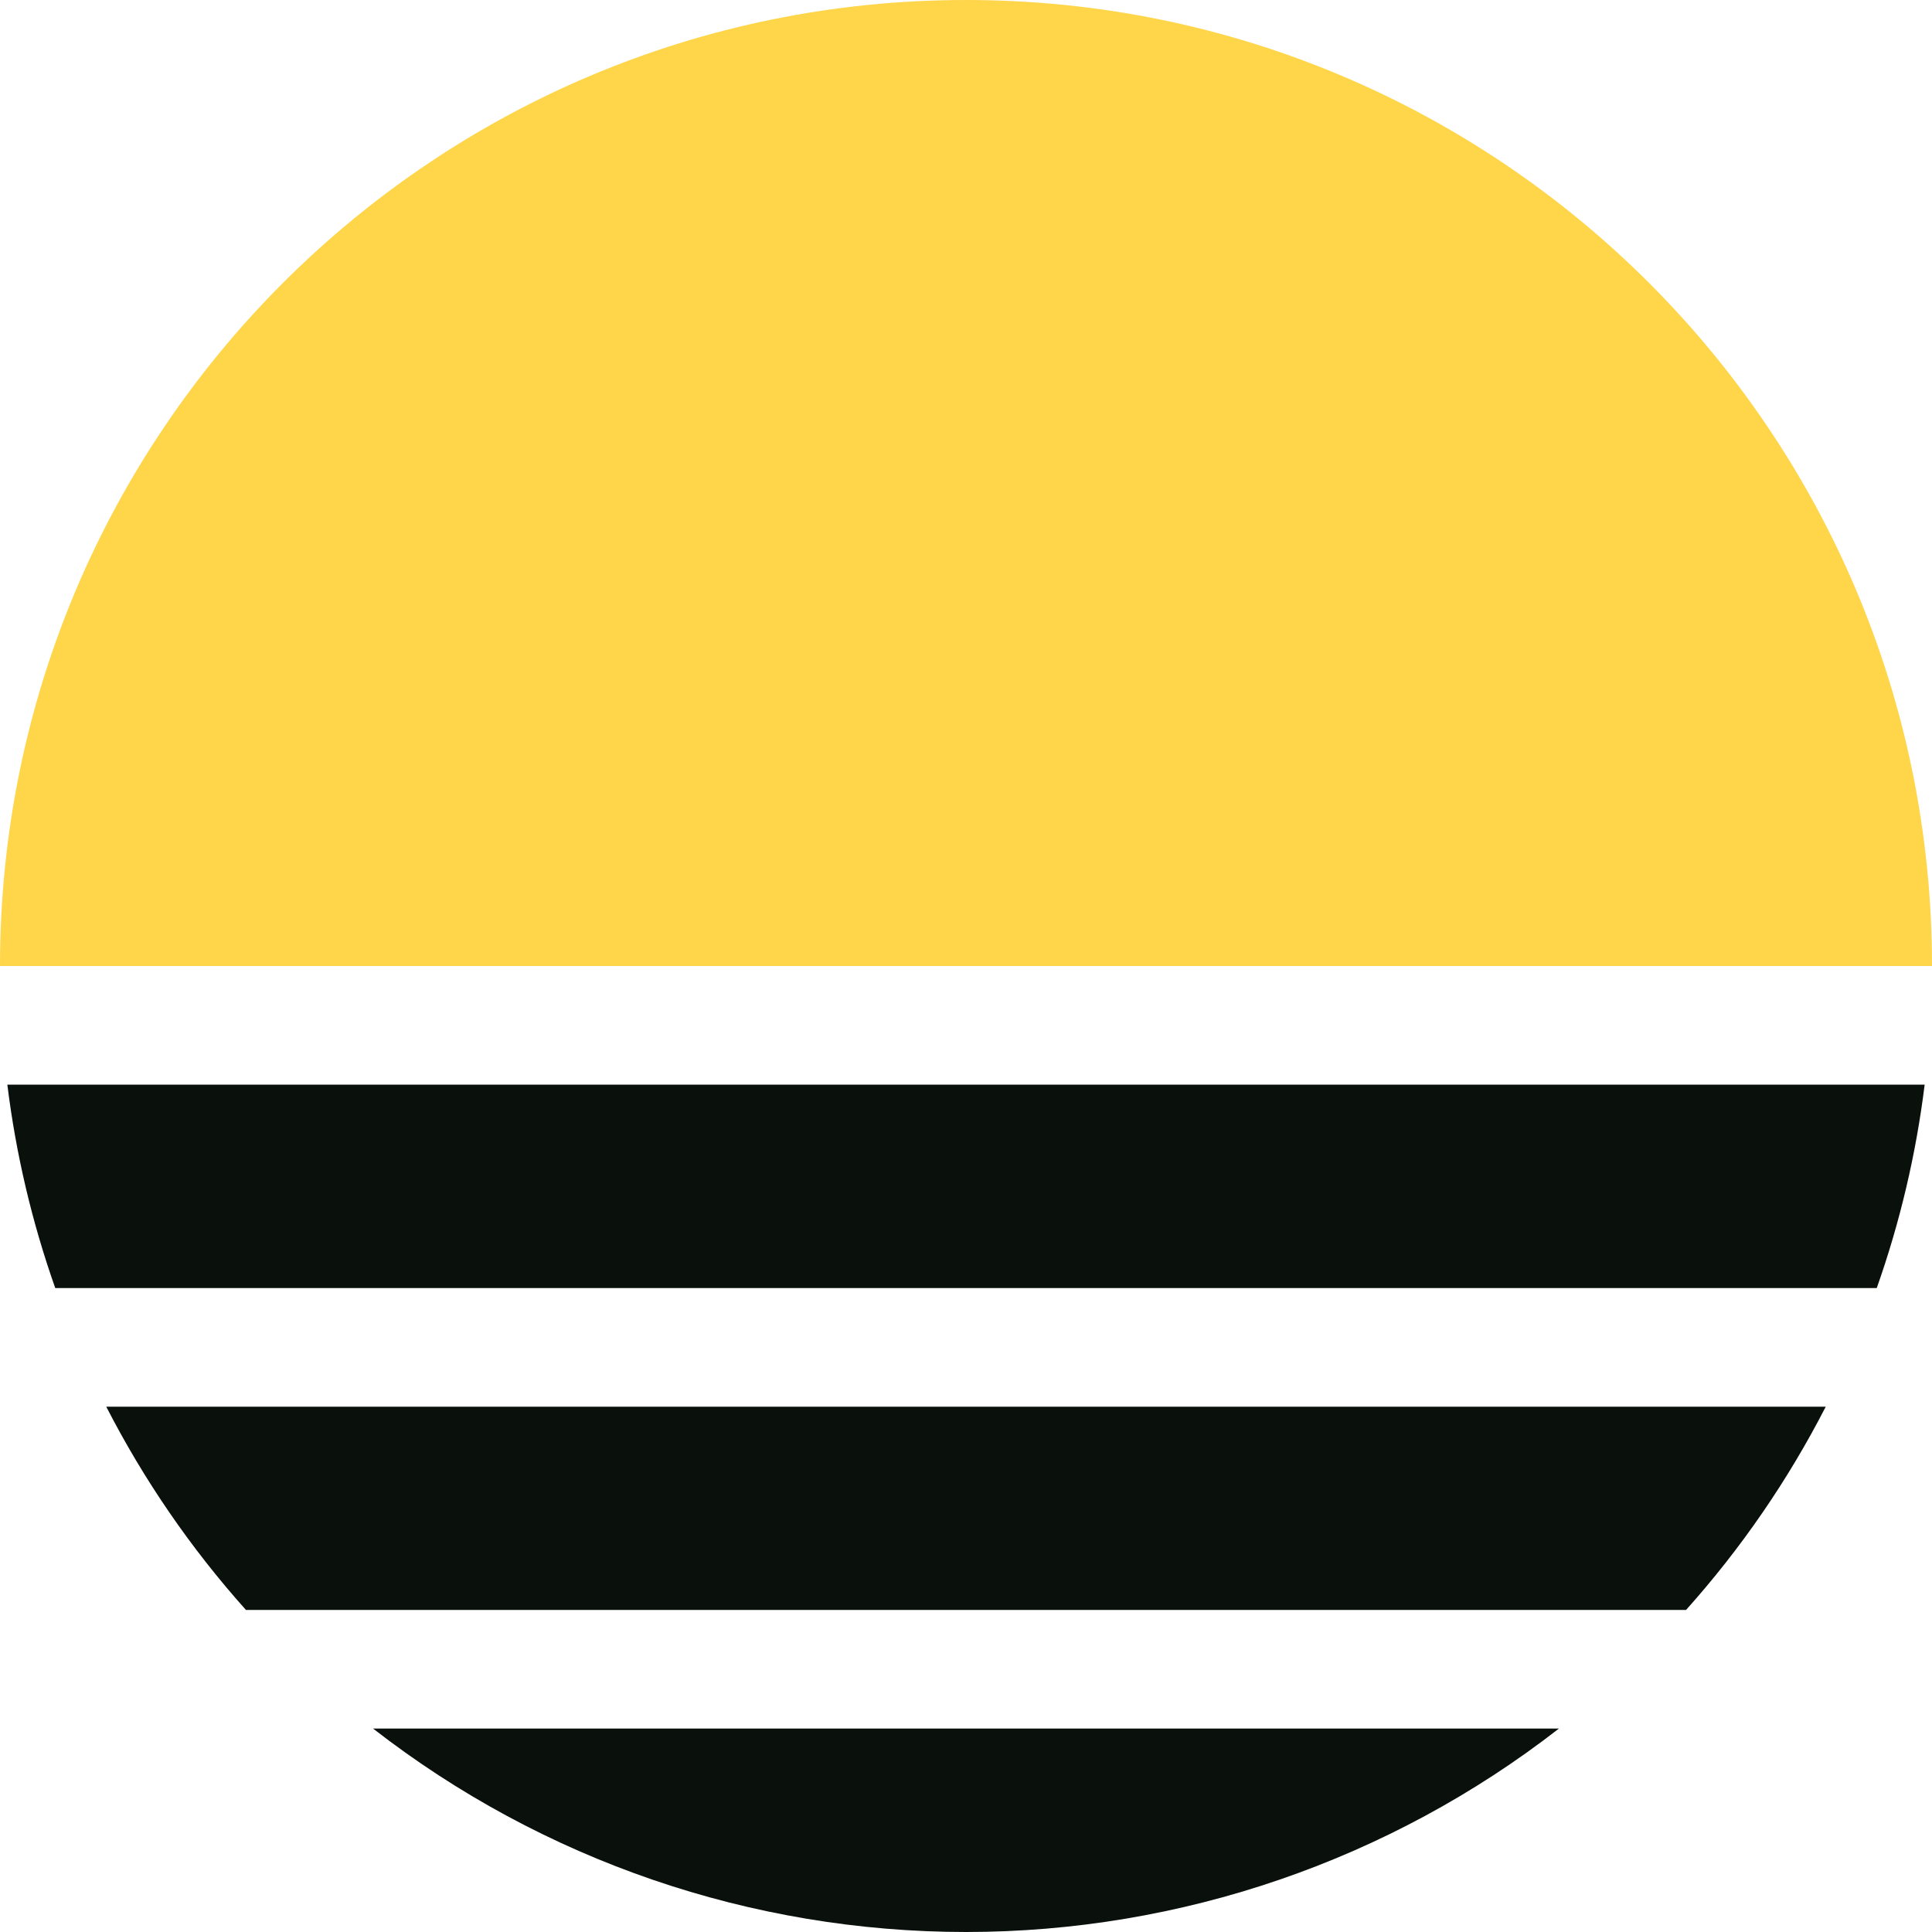
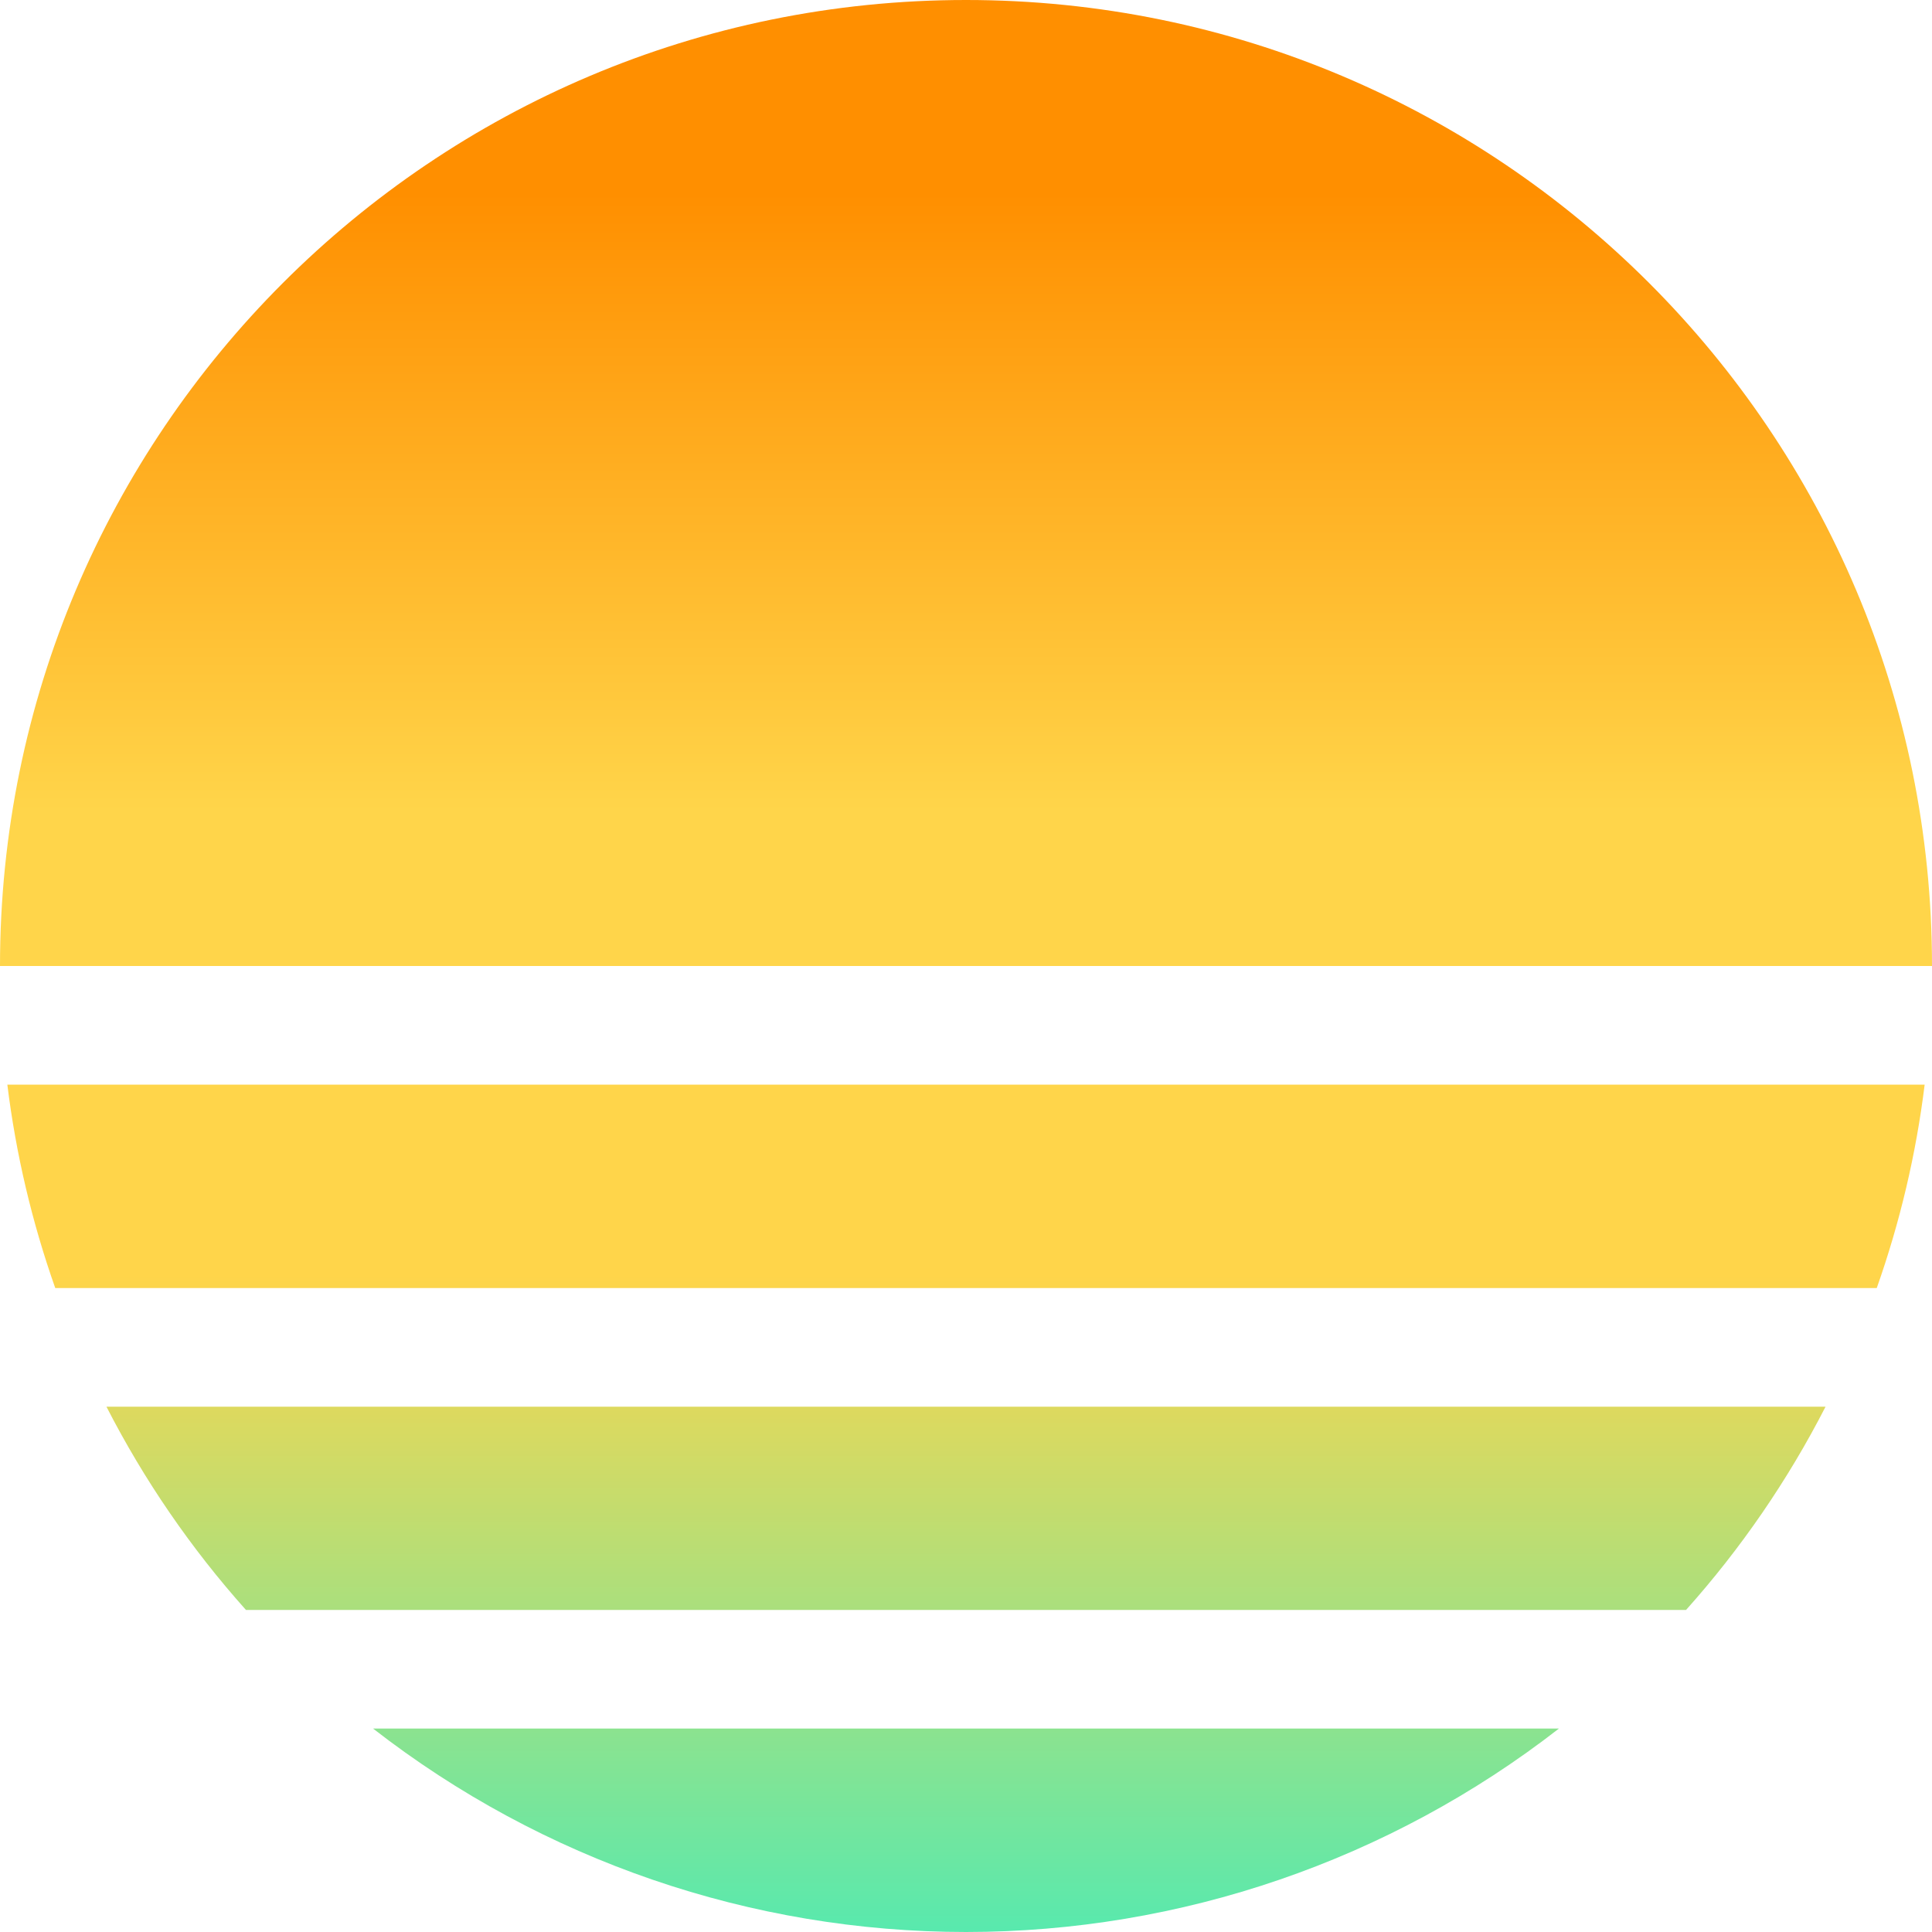
<svg xmlns="http://www.w3.org/2000/svg" viewBox="0 0 100 100" width="120" height="120.0">
-   <path d="M0 50A50 50 0 0 1 100 50Z" fill="#FFD54A" />
-   <path d="M0.38 56.14L99.62 56.14A50 50 0 0 1 97.14 66.67L2.86 66.67A50 50 0 0 1 0.38 56.14Z" fill="#0A100C" />
-   <path d="M5.5 72.81L94.5 72.81A50 50 0 0 1 87.27 83.33L12.73 83.33A50 50 0 0 1 5.5 72.81Z" fill="#0A100C" />
-   <path d="M19.31 89.47L80.69 89.47A50 50 0 0 1 50 100L50 100A50 50 0 0 1 19.31 89.47Z" fill="#0A100C" />
+   <defs>
+     <linearGradient id="eki-sun" gradientUnits="userSpaceOnUse" x1="0" y1="0" x2="0" y2="100">
+       <stop offset="0" stop-color="#FF8F00" />
+       <stop offset="0.1" stop-color="#FF8F00" />
+       <stop offset="0.42" stop-color="#FFD54A" />
+       <stop offset="0.66" stop-color="#FFD54A" />
+       <stop offset="1" stop-color="#58E9AE" />
+     </linearGradient>
+   </defs>
+   <path d="M0 50A50 50 0 0 1 100 50Z" fill="url(#eki-sun)" />
+   <path d="M0.38 56.14L99.62 56.14A50 50 0 0 1 97.14 66.67L2.86 66.67A50 50 0 0 1 0.38 56.14Z" fill="url(#eki-sun)" />
+   <path d="M5.51 72.81L94.49 72.81A50 50 0 0 1 87.27 83.33L12.73 83.33A50 50 0 0 1 5.51 72.81Z" fill="url(#eki-sun)" />
+   <path d="M19.31 89.47L80.69 89.47A50 50 0 0 1 50.00 100.00L50.00 100.00A50 50 0 0 1 19.31 89.47Z" fill="url(#eki-sun)" />
</svg>
